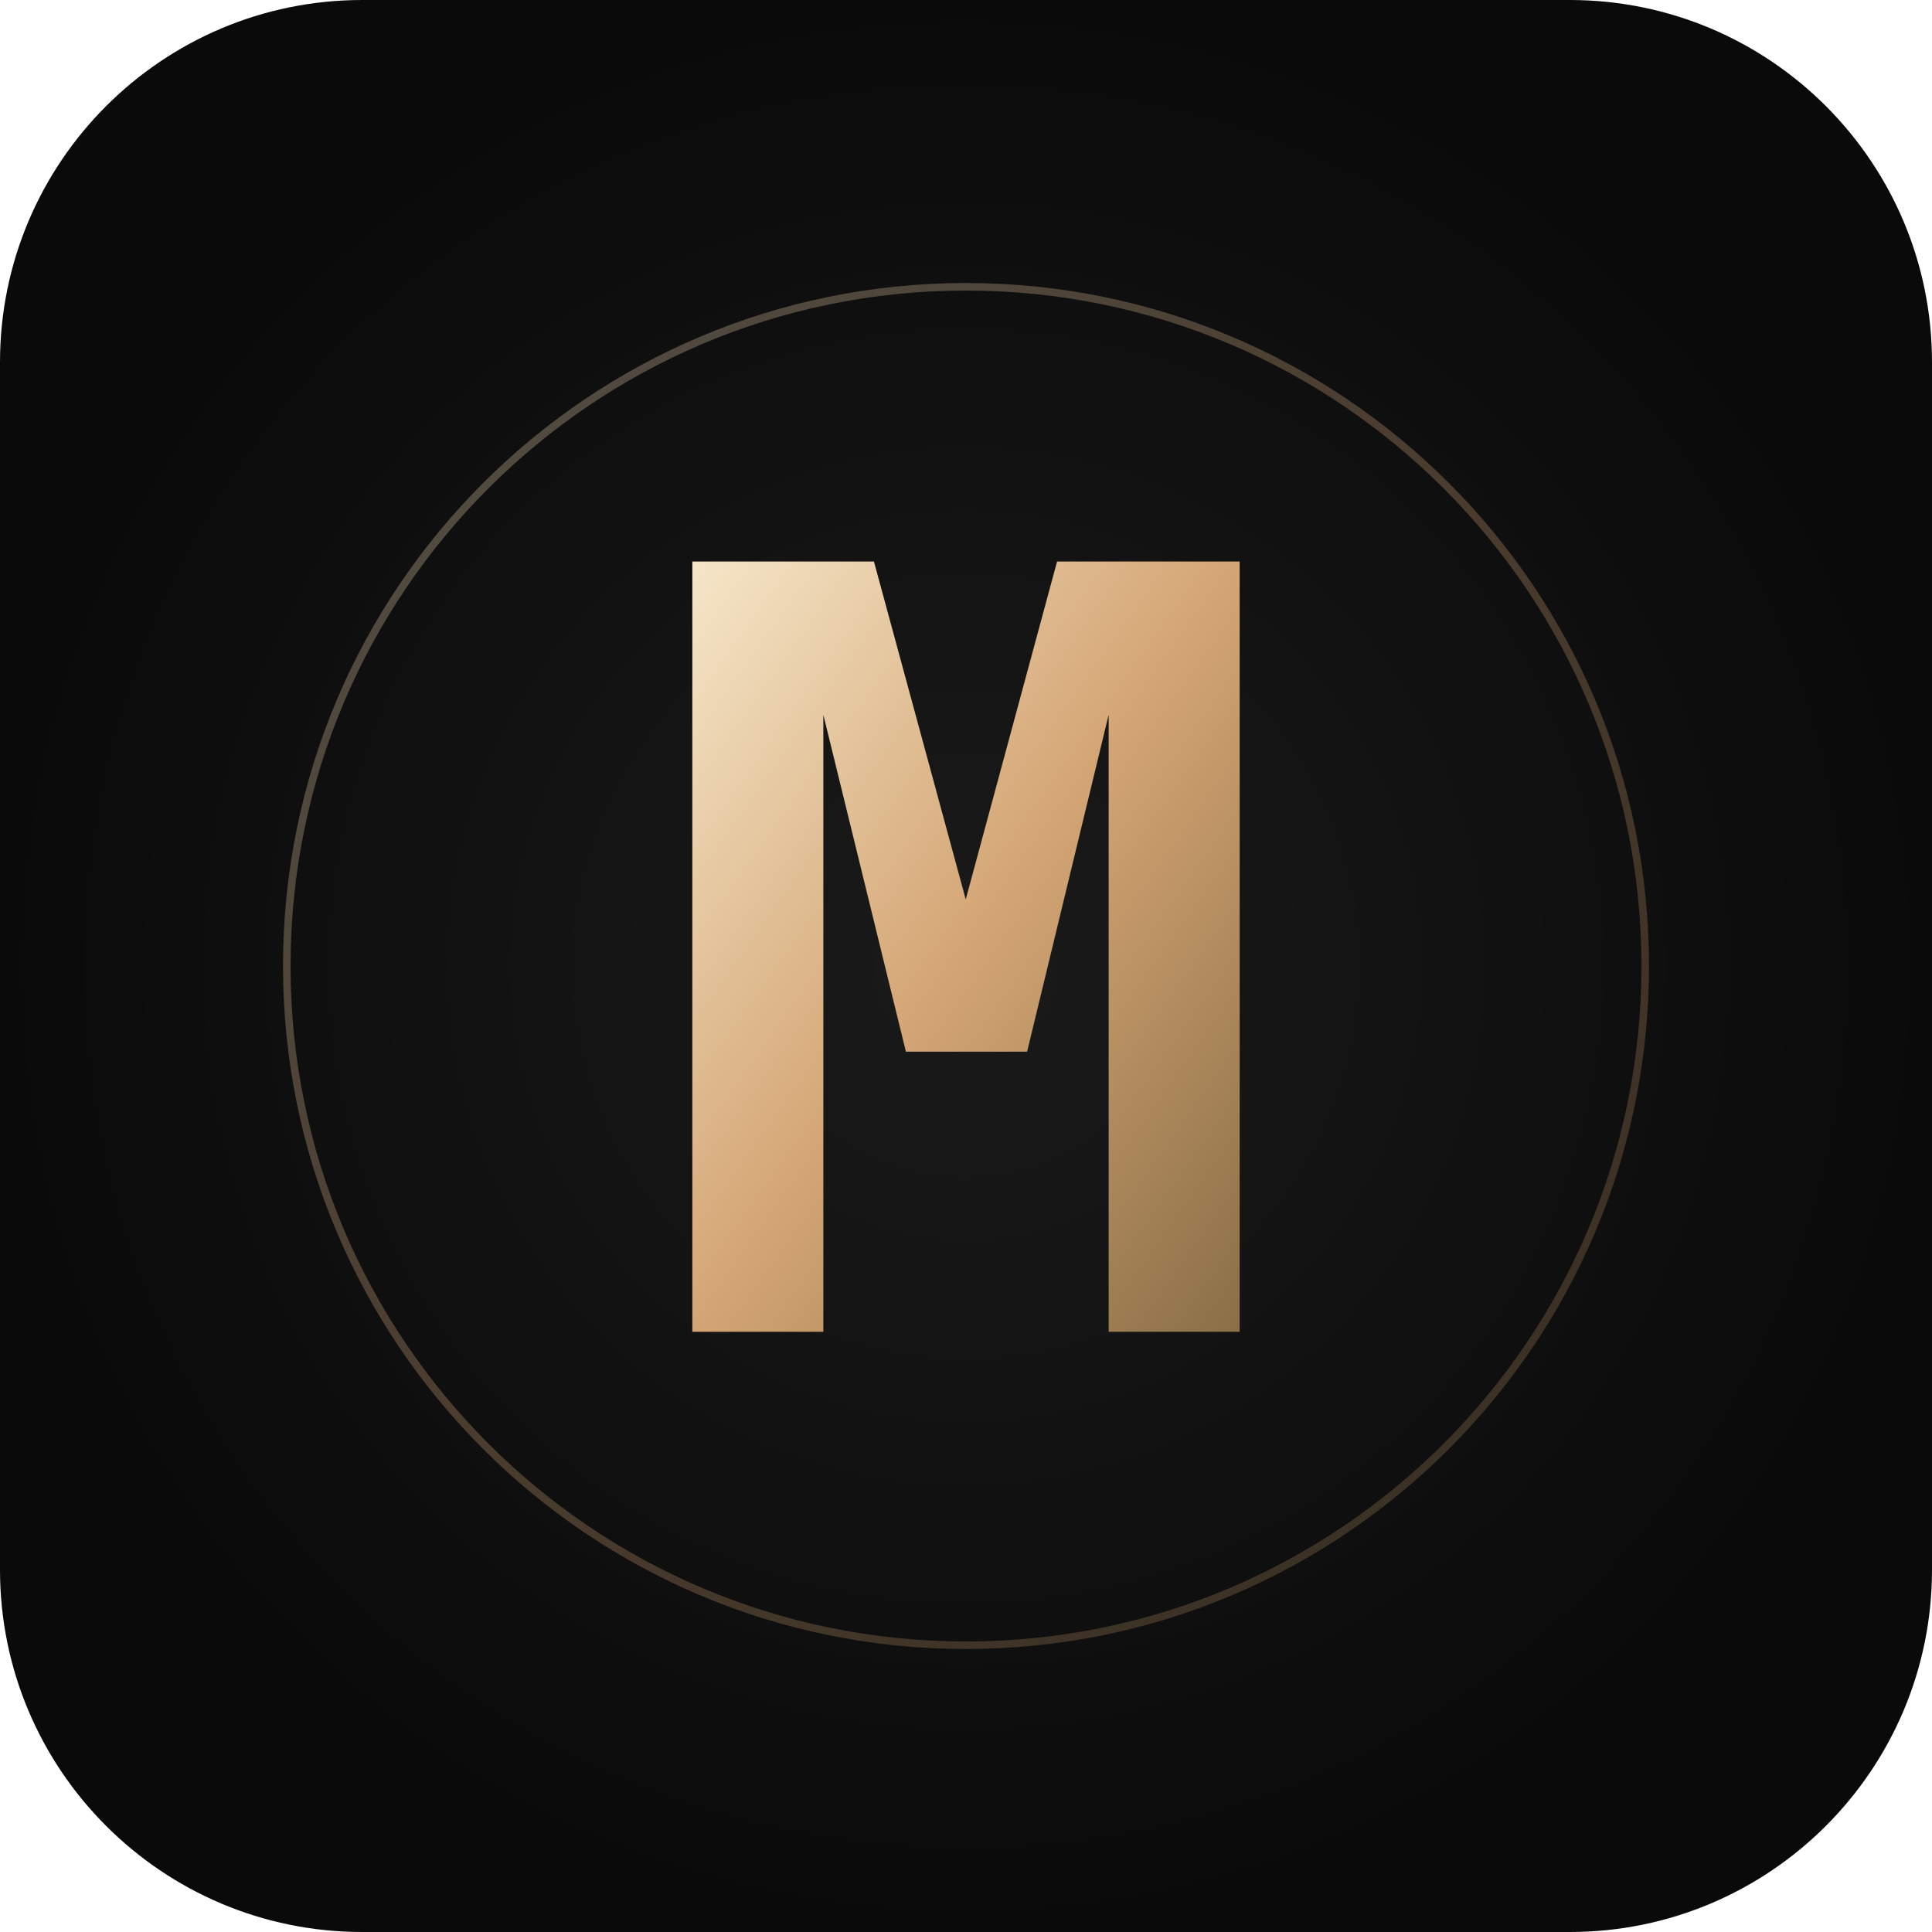
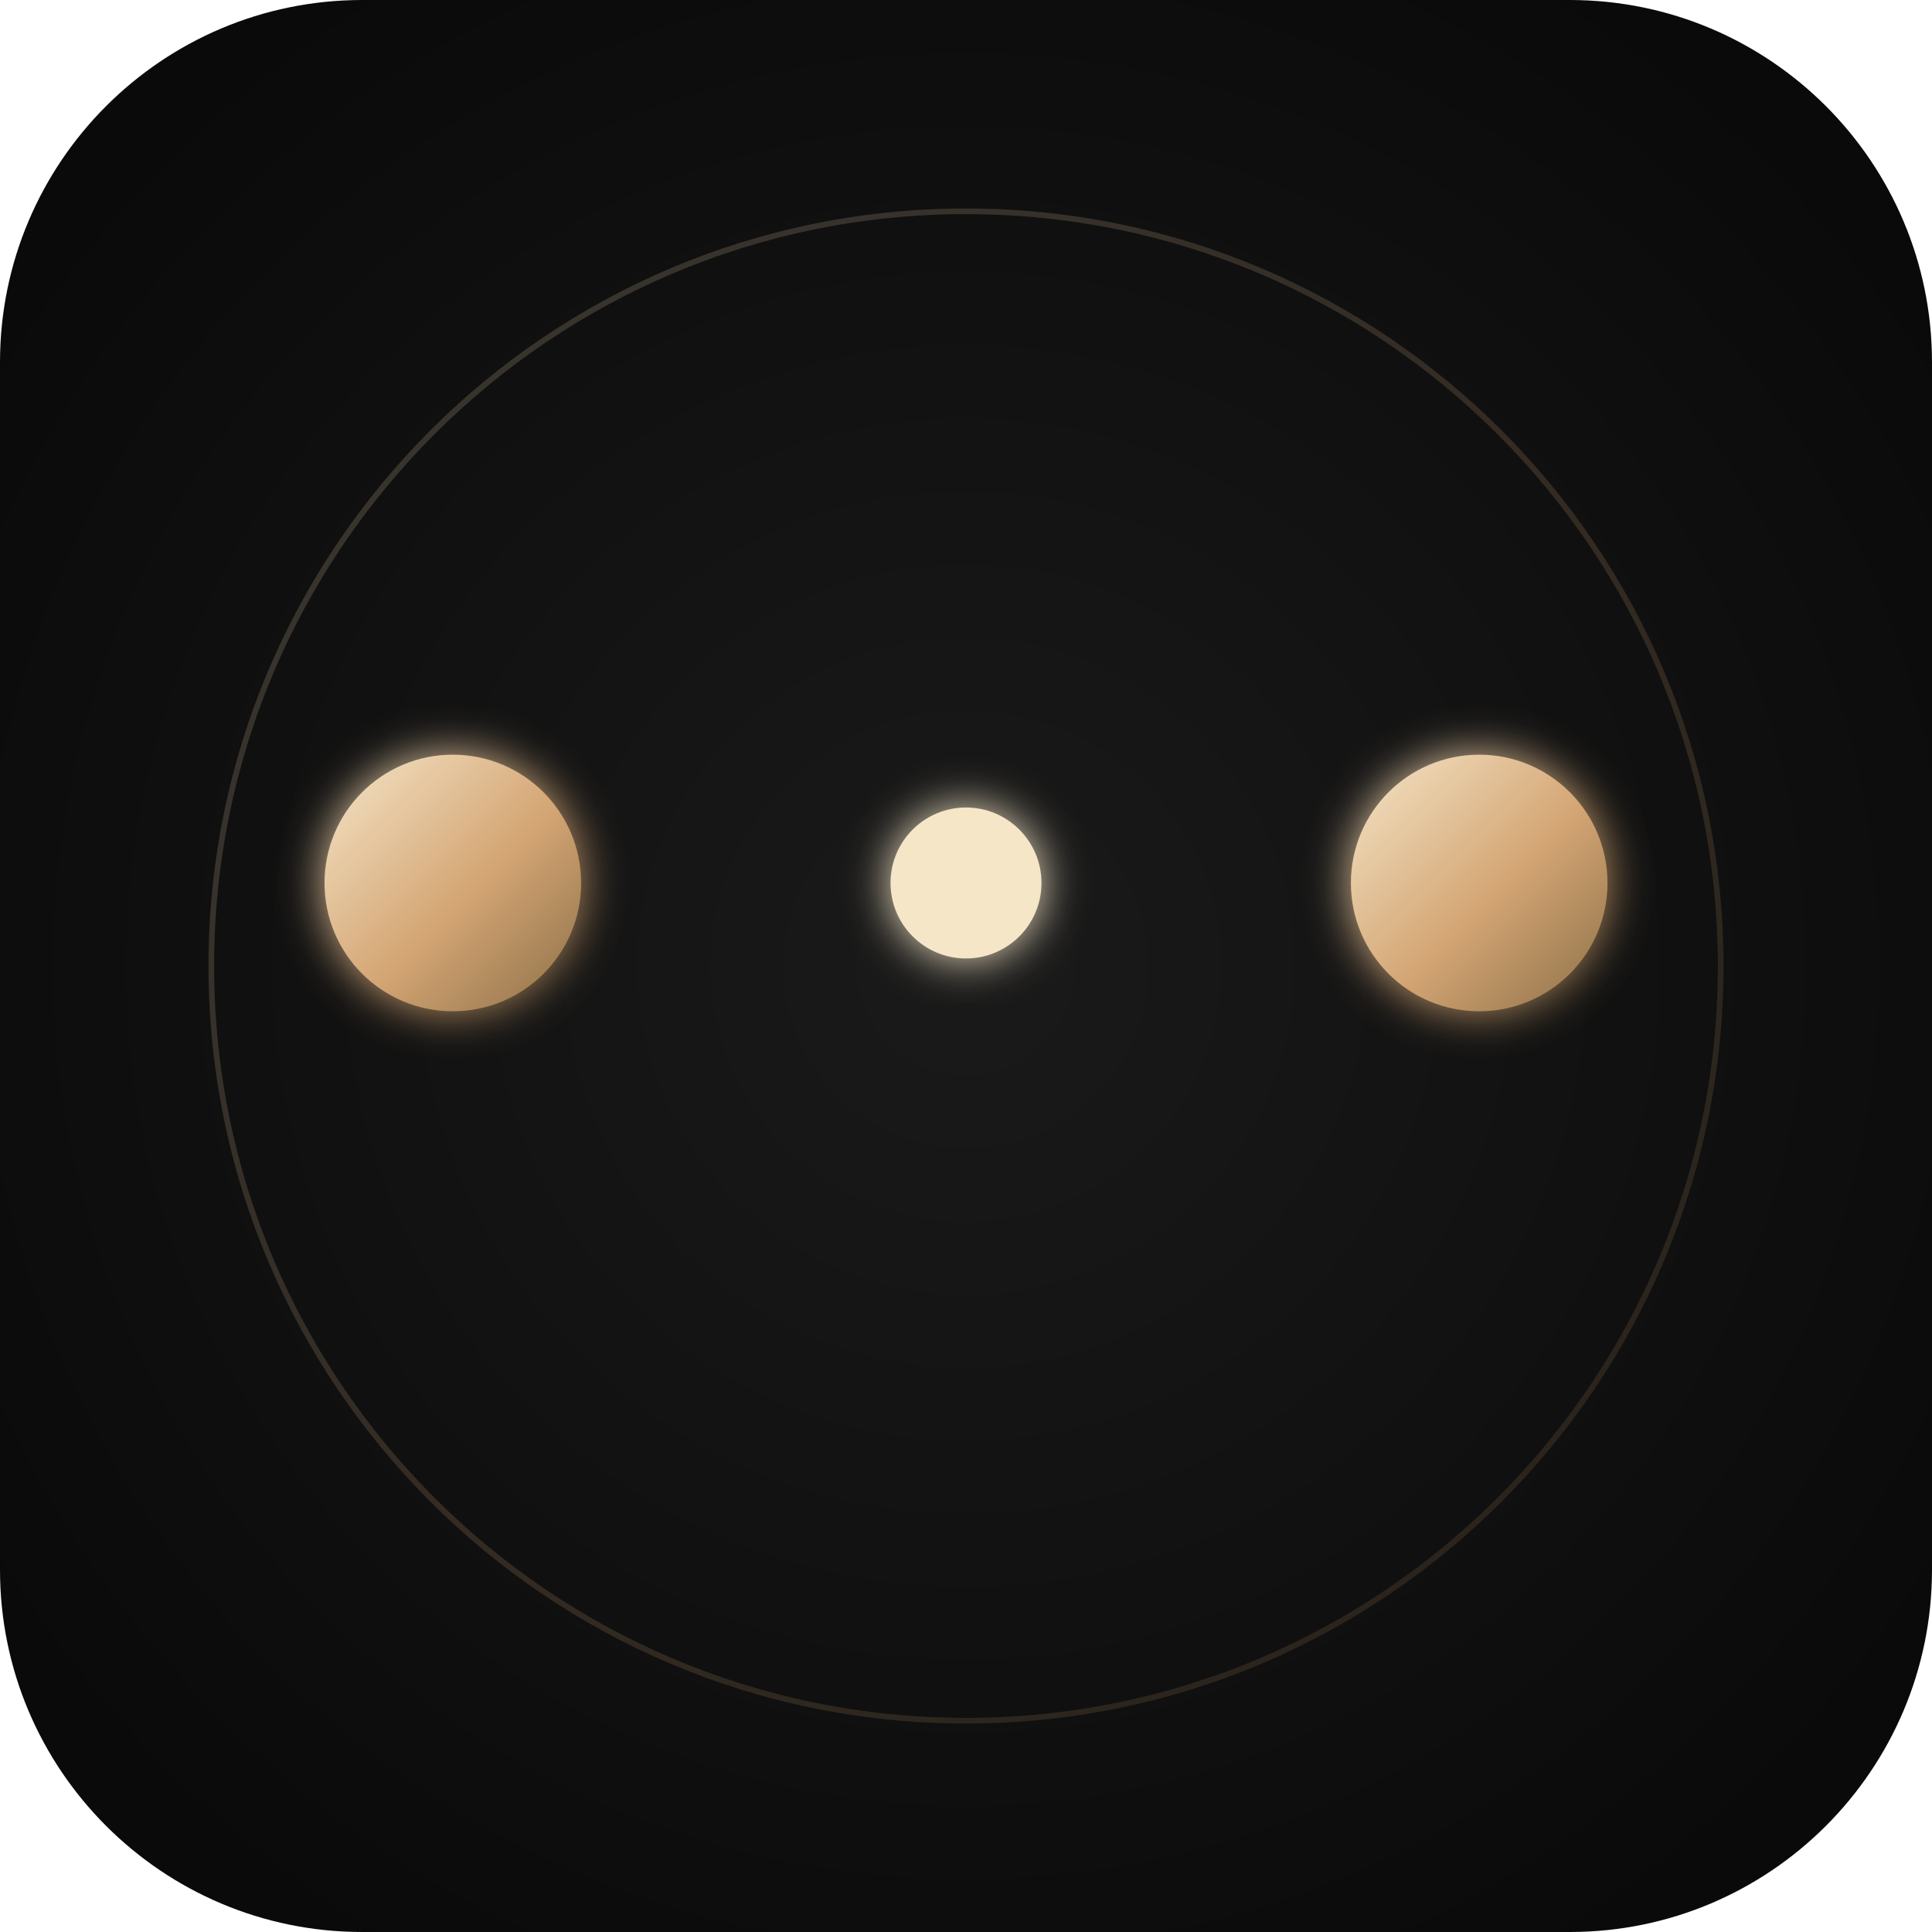
<svg xmlns="http://www.w3.org/2000/svg" width="512" height="512" viewBox="0 0 512 512">
  <defs>
-     <linearGradient id="mizanGold" x1="0%" y1="0%" x2="100%" y2="100%">
+     <linearGradient id="goldStroke" x1="0%" y1="0%" x2="100%" y2="100%">
      <stop offset="0%" stop-color="#F5E6C8" />
-       <stop offset="50%" stop-color="#D4A574" />
+       <stop offset="55%" stop-color="#D4A574" />
      <stop offset="100%" stop-color="#8B6F47" />
    </linearGradient>
-     <radialGradient id="mizanGlow" cx="50%" cy="50%" r="50%">
+     <radialGradient id="bg" cx="50%" cy="50%" r="60%">
      <stop offset="0%" stop-color="#1a1a1a" />
      <stop offset="100%" stop-color="#0a0a0a" />
    </radialGradient>
+     <filter id="glow" x="-50%" y="-50%" width="200%" height="200%">
+       <feGaussianBlur stdDeviation="6" result="blur" />
+       <feMerge>
+         <feMergeNode in="blur" />
+         <feMergeNode in="SourceGraphic" />
+       </feMerge>
+     </filter>
  </defs>
-   <rect width="512" height="512" rx="96" fill="url(#mizanGlow)" />
-   <circle cx="256" cy="256" r="180" fill="none" stroke="url(#mizanGold)" stroke-width="2" opacity="0.3" />
-   <text x="256" y="256" font-family="ui-monospace, 'SF Mono', Menlo, Consolas, monospace" font-size="280" font-weight="700" fill="url(#mizanGold)" text-anchor="middle" dominant-baseline="central">M</text>
+   <rect width="512" height="512" rx="96" fill="url(#bg)" />
+   <circle cx="256" cy="256" r="200" fill="none" stroke="url(#goldStroke)" stroke-width="1.5" opacity="0.18" />
+   <g filter="url(#glow)">
+     <line x1="256" y1="120" x2="256" y2="392" stroke="url(#goldStroke)" stroke-width="14" stroke-linecap="round" />
+     <line x1="120" y1="234" x2="392" y2="234" stroke="url(#goldStroke)" stroke-width="14" stroke-linecap="round" />
+     <circle cx="120" cy="234" r="34" fill="url(#goldStroke)" />
+     <circle cx="392" cy="234" r="34" fill="url(#goldStroke)" />
+     <circle cx="256" cy="234" r="20" fill="#F5E6C8" />
+   </g>
</svg>
